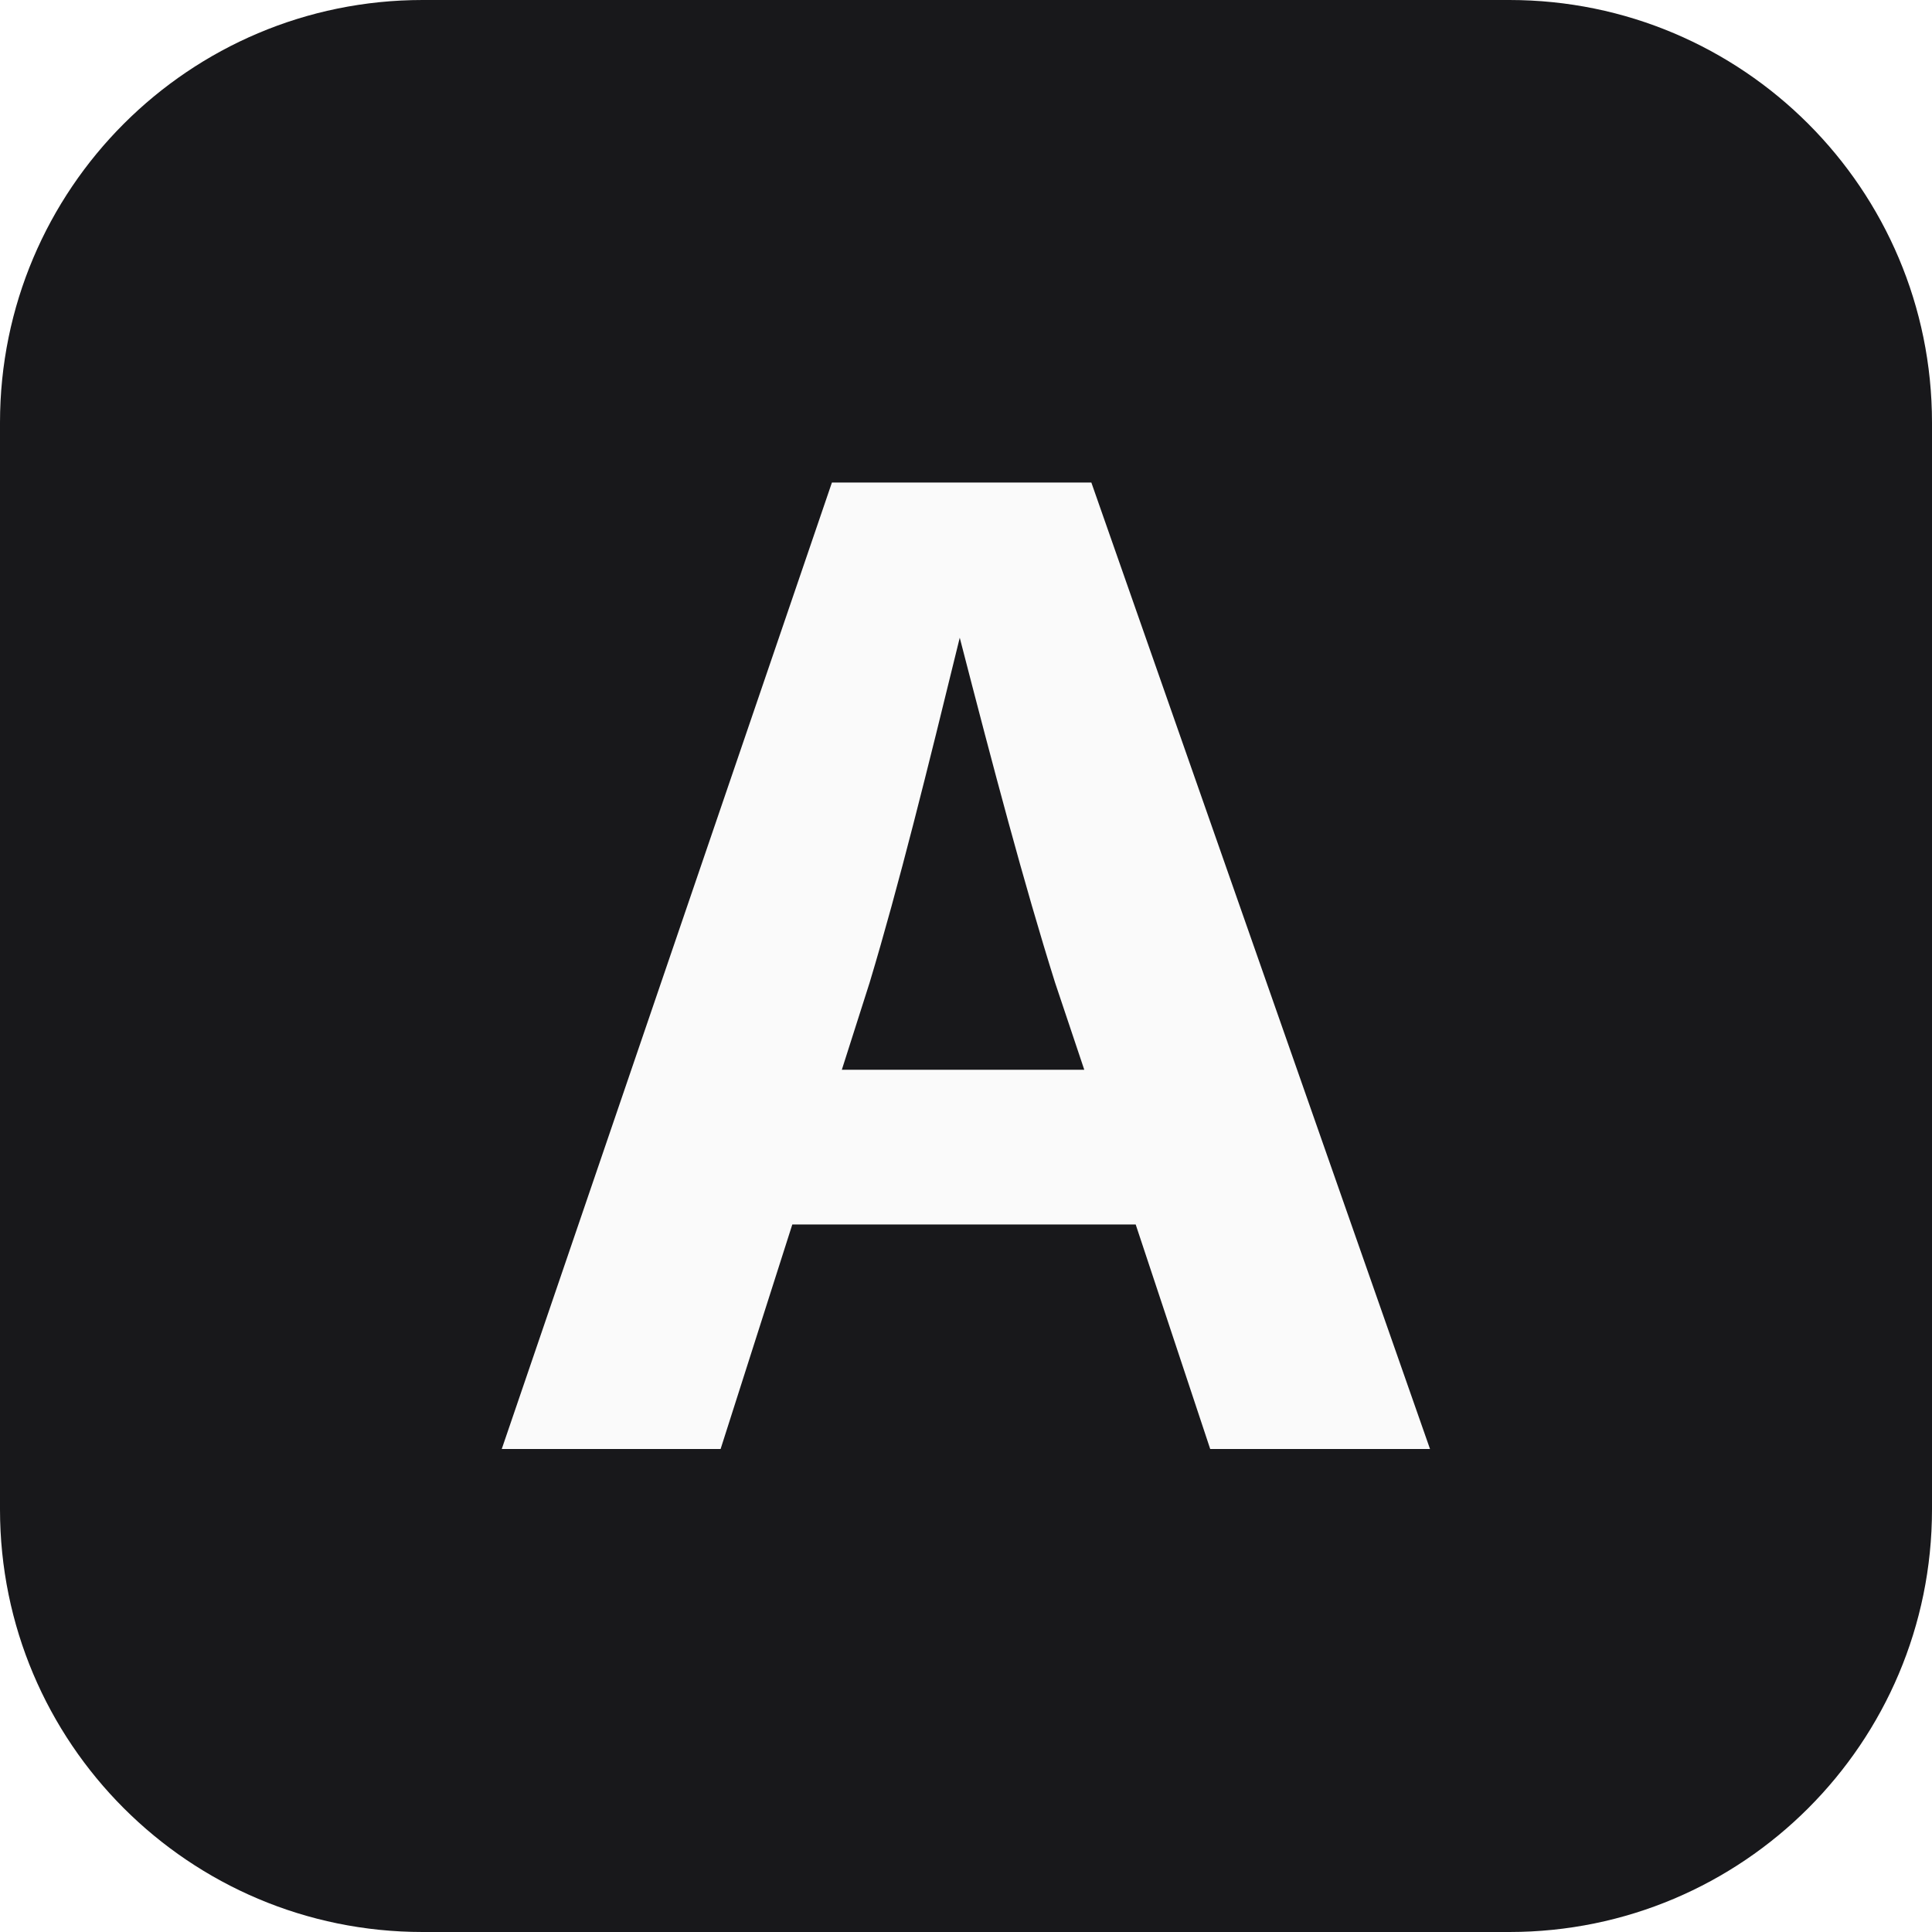
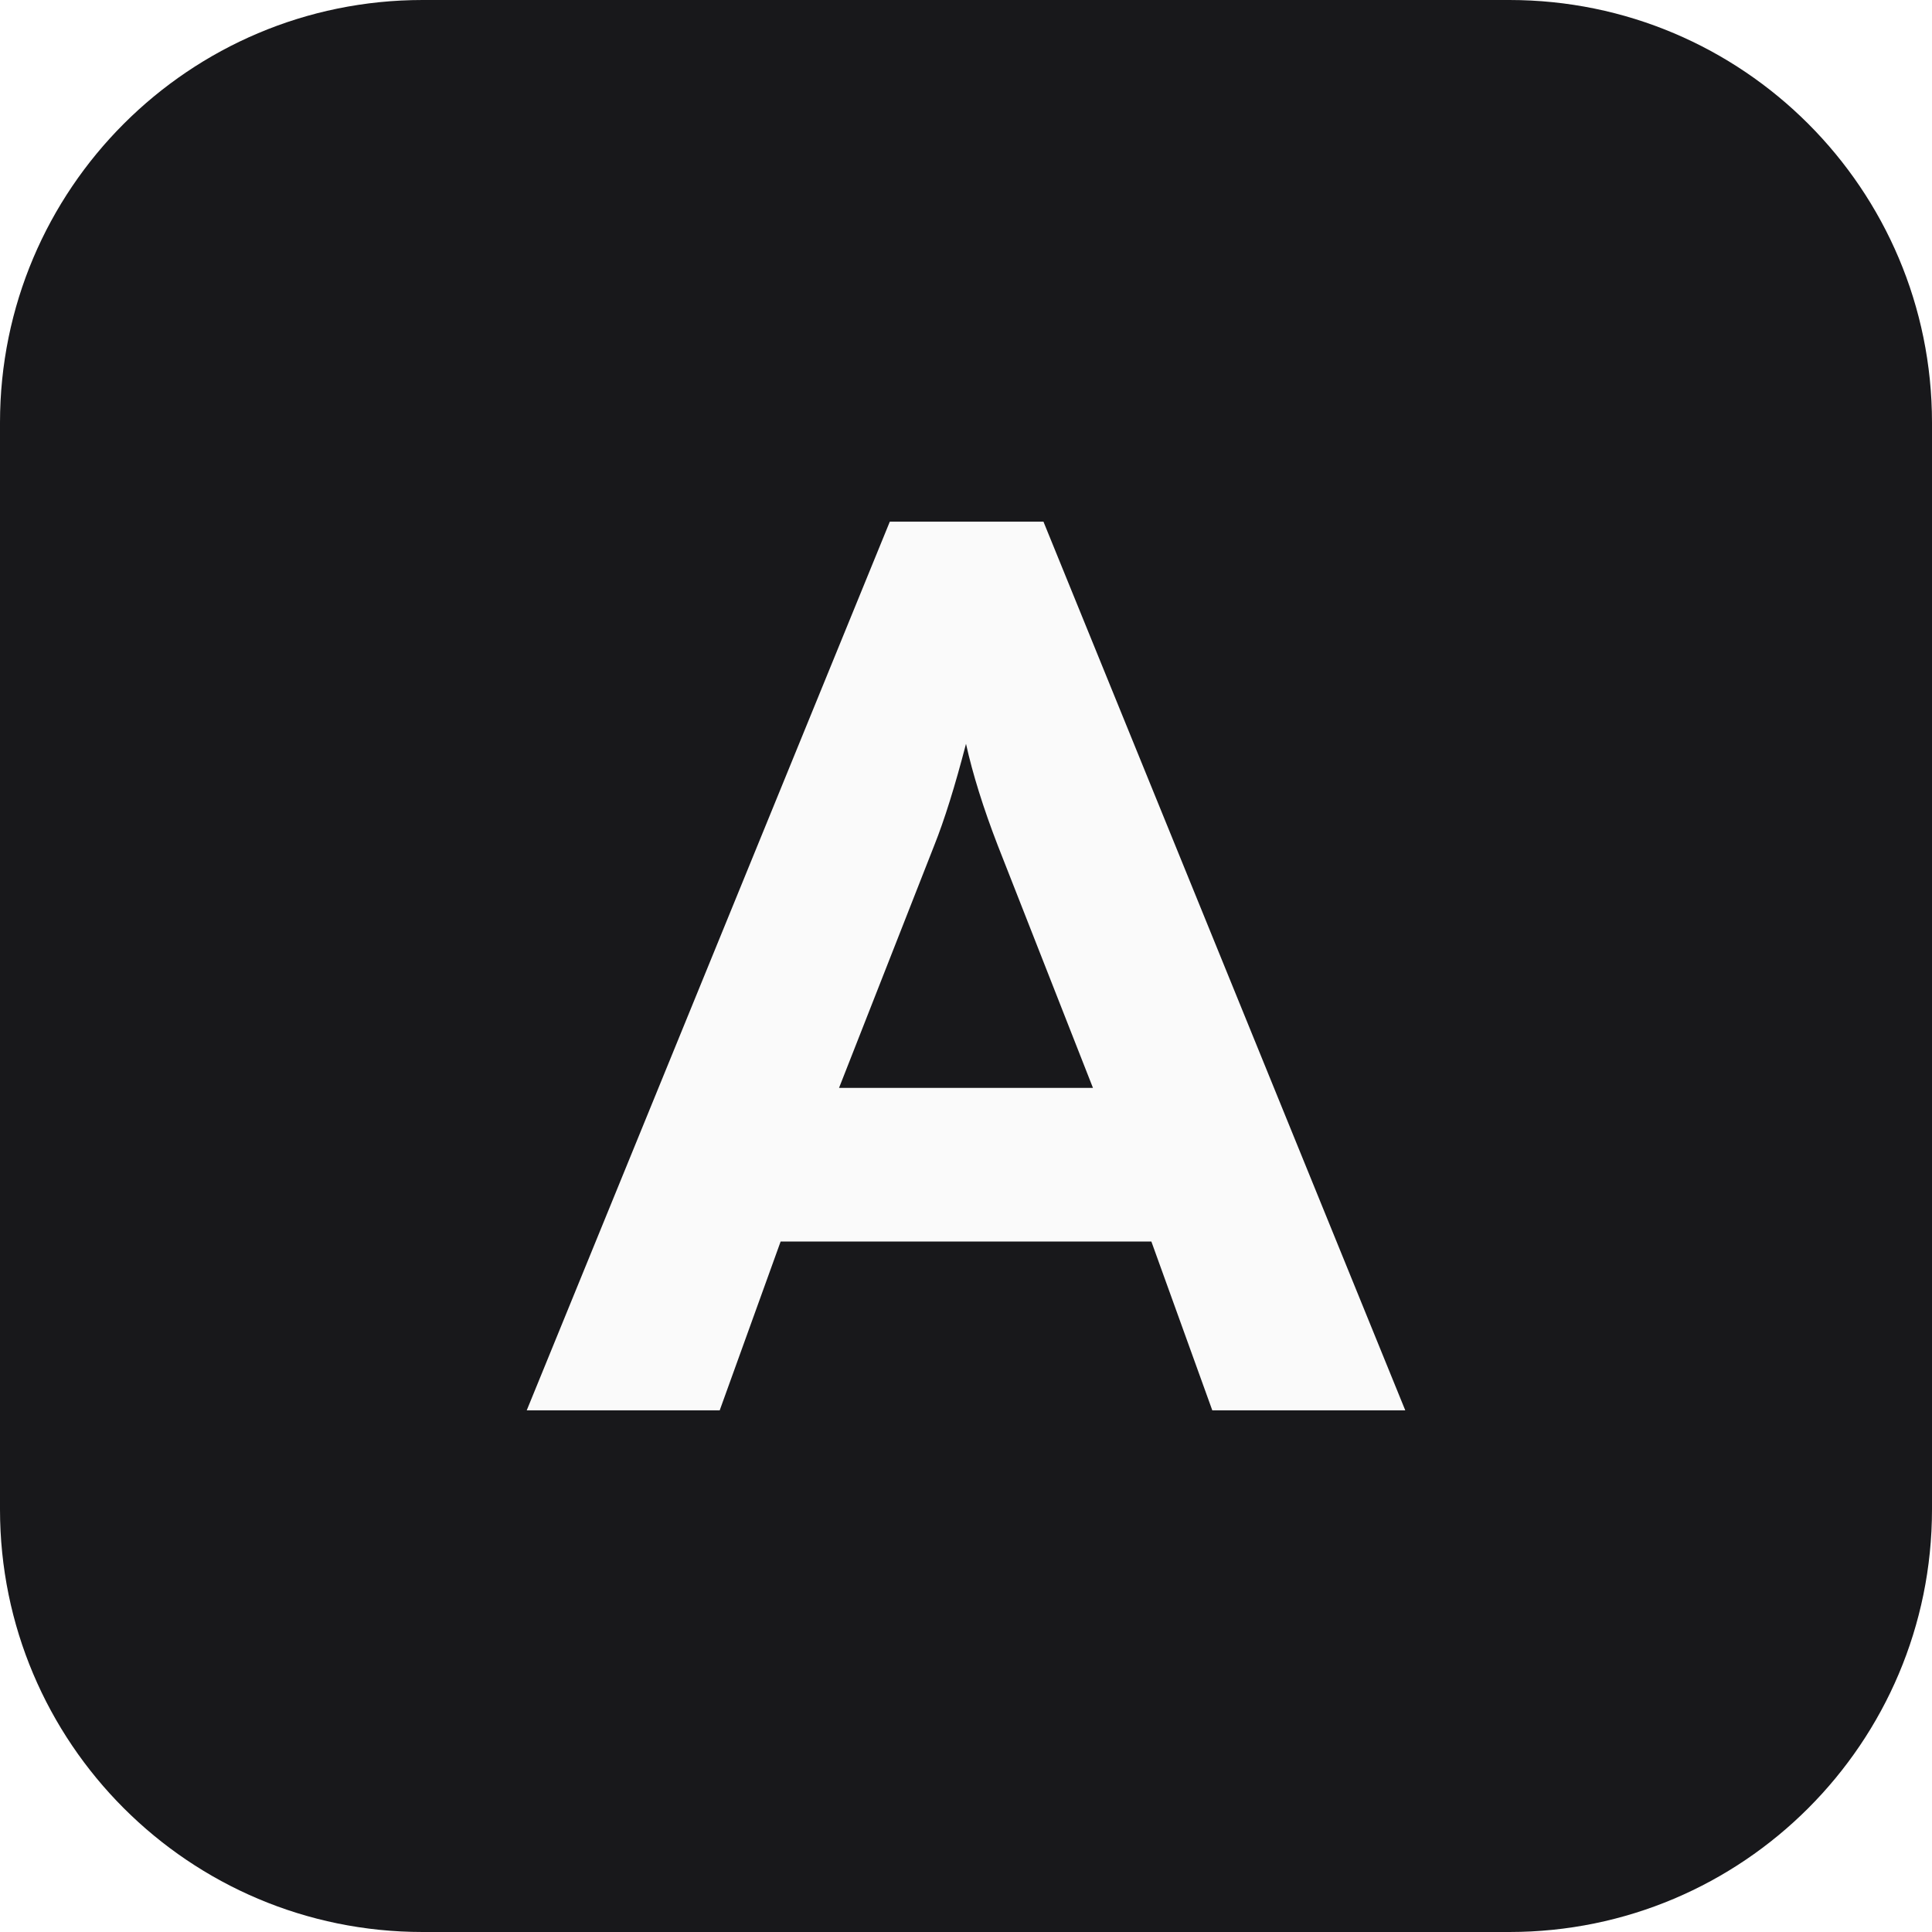
- <svg xmlns="http://www.w3.org/2000/svg" viewBox="0 0 64 64" fill="none">
+ <svg xmlns="http://www.w3.org/2000/svg" viewBox="0 0 64 64">
  <rect width="64" height="64" rx="14" fill="#18181b" />
-   <text x="32" y="48" font-family="-apple-system, BlinkMacSystemFont, 'Segoe UI', Inter, system-ui, sans-serif" font-size="44" font-weight="700" fill="#fafafa" text-anchor="middle">A</text>
+   <g transform="translate(32.0 32.0) scale(0.042057 -0.042057) translate(-327.000 -350.000)">
+     <path d="M267 700H388L673 0H521L473 133H181L133 0H-19ZM427 254 352 445Q335 489 327 525Q314 475 302 445L227 254Z" fill="#fafafa" />
+   </g>
</svg>
